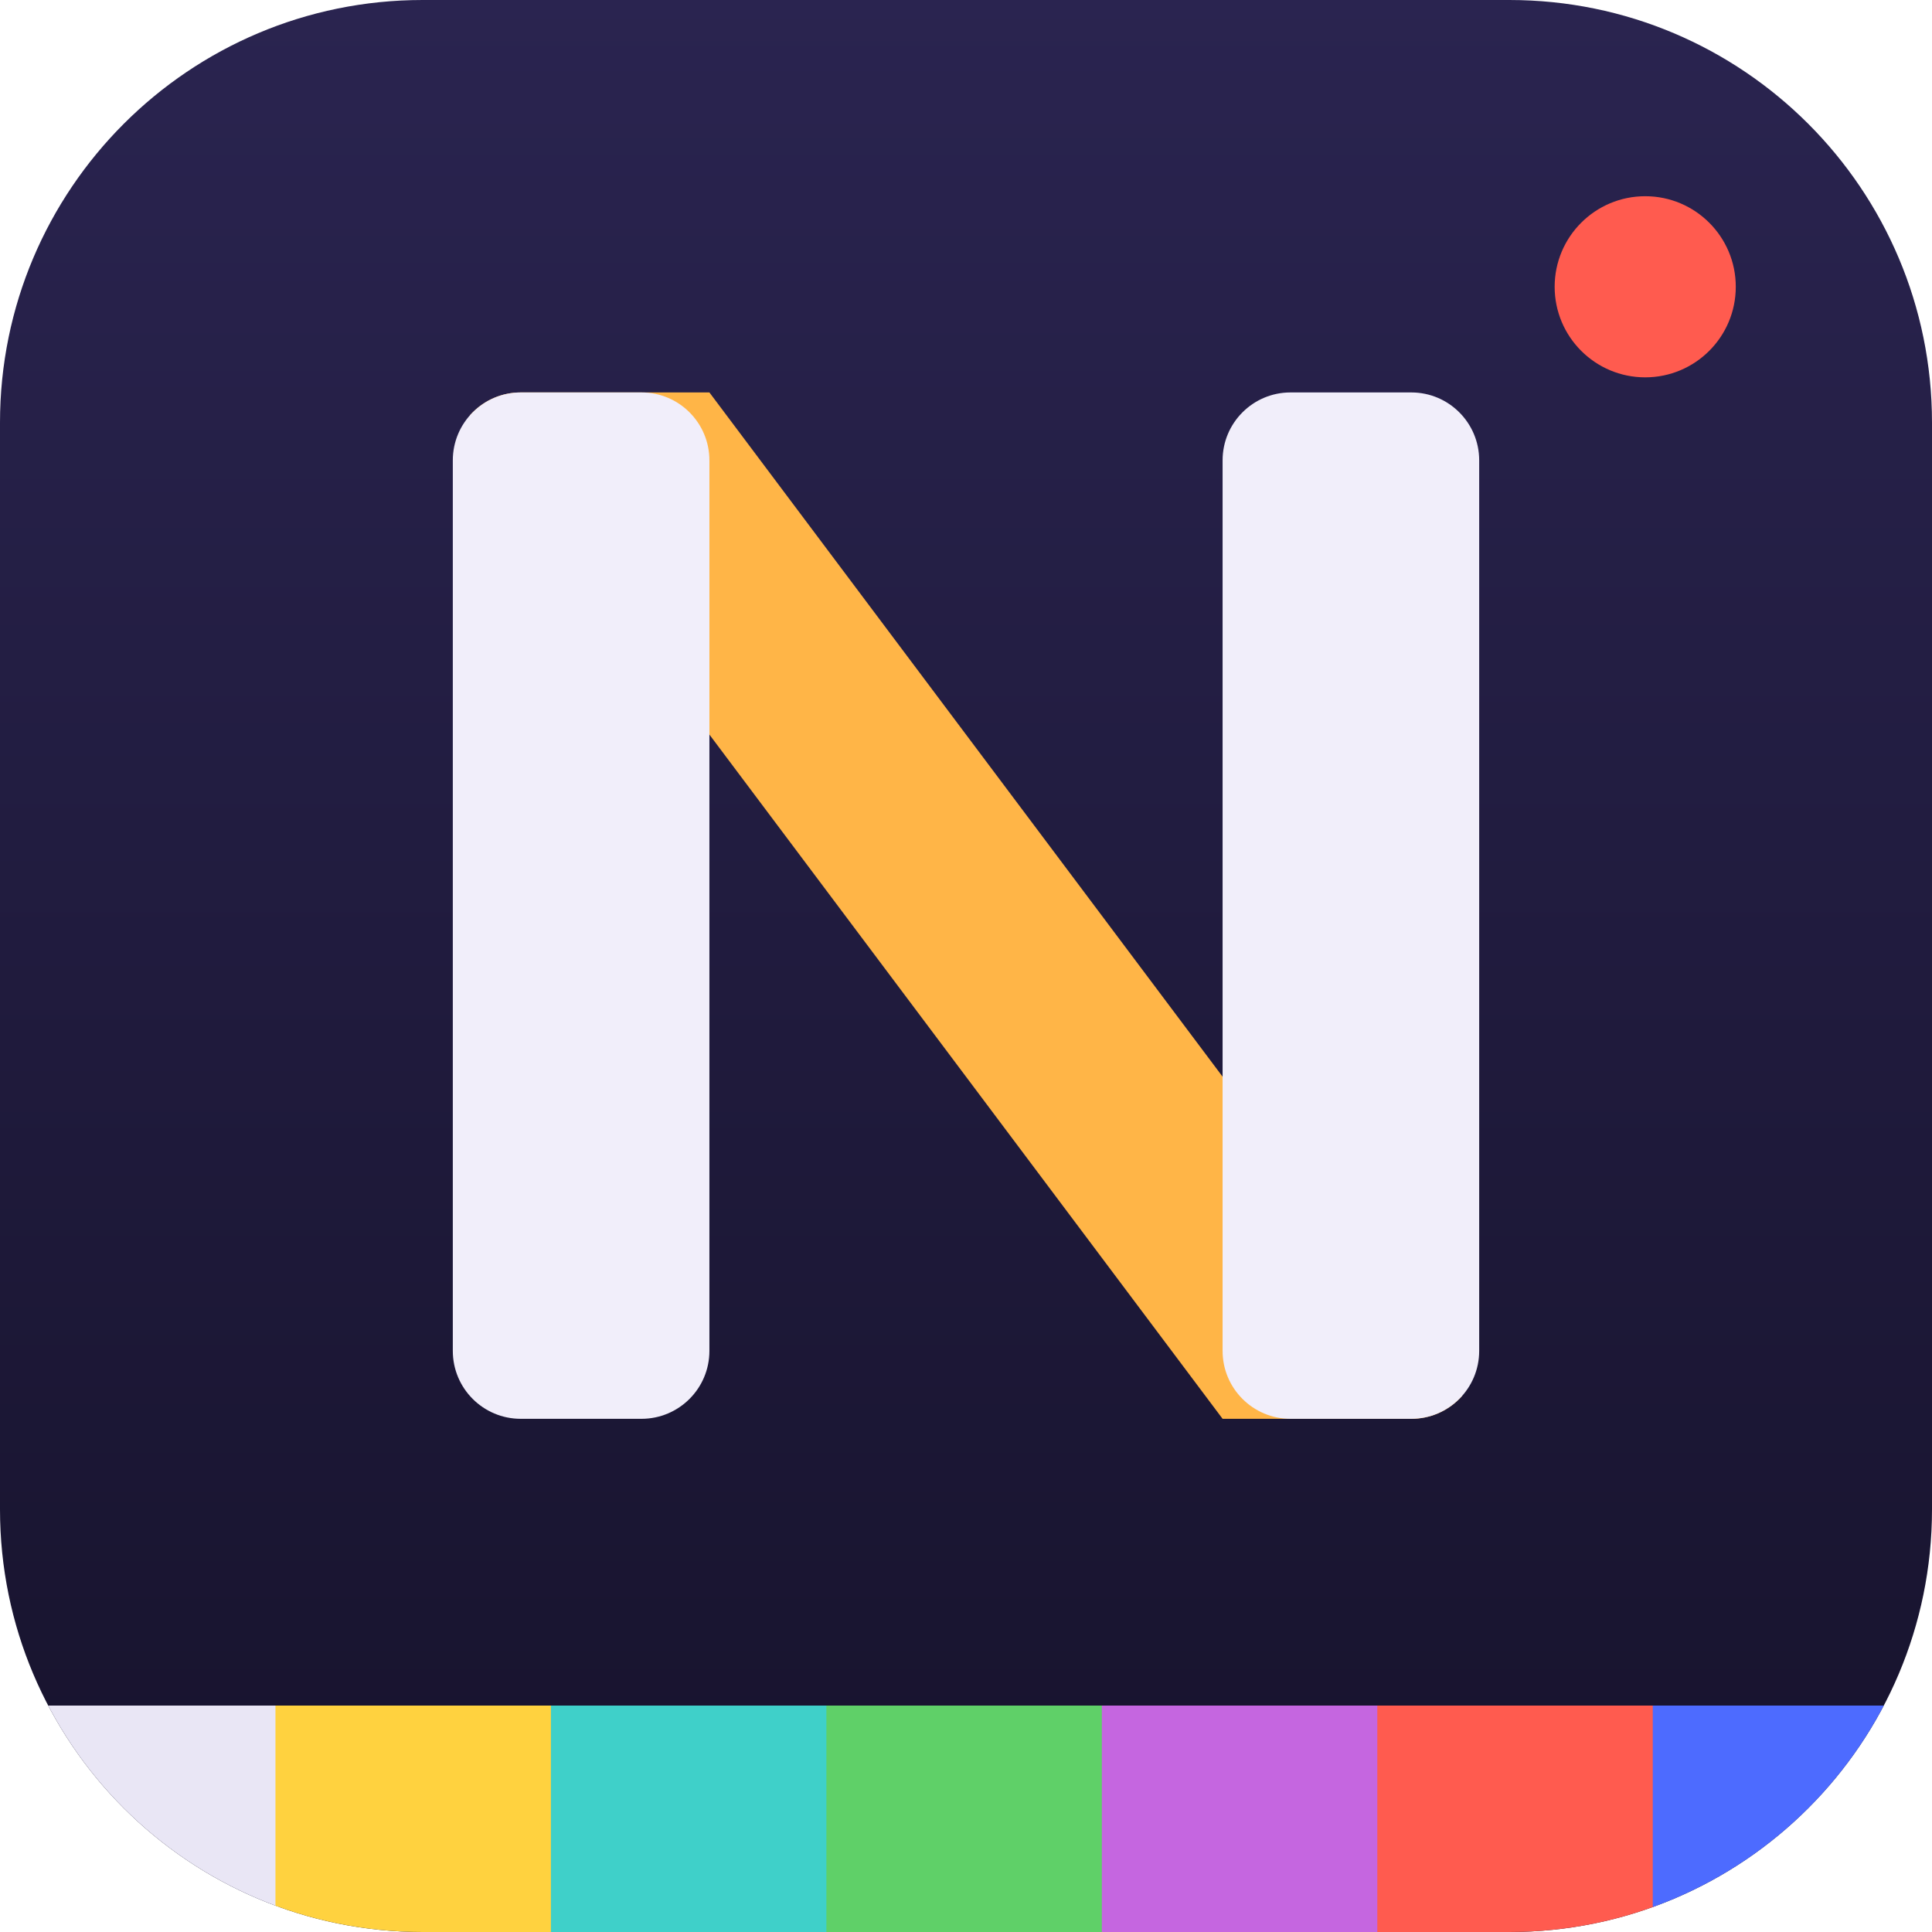
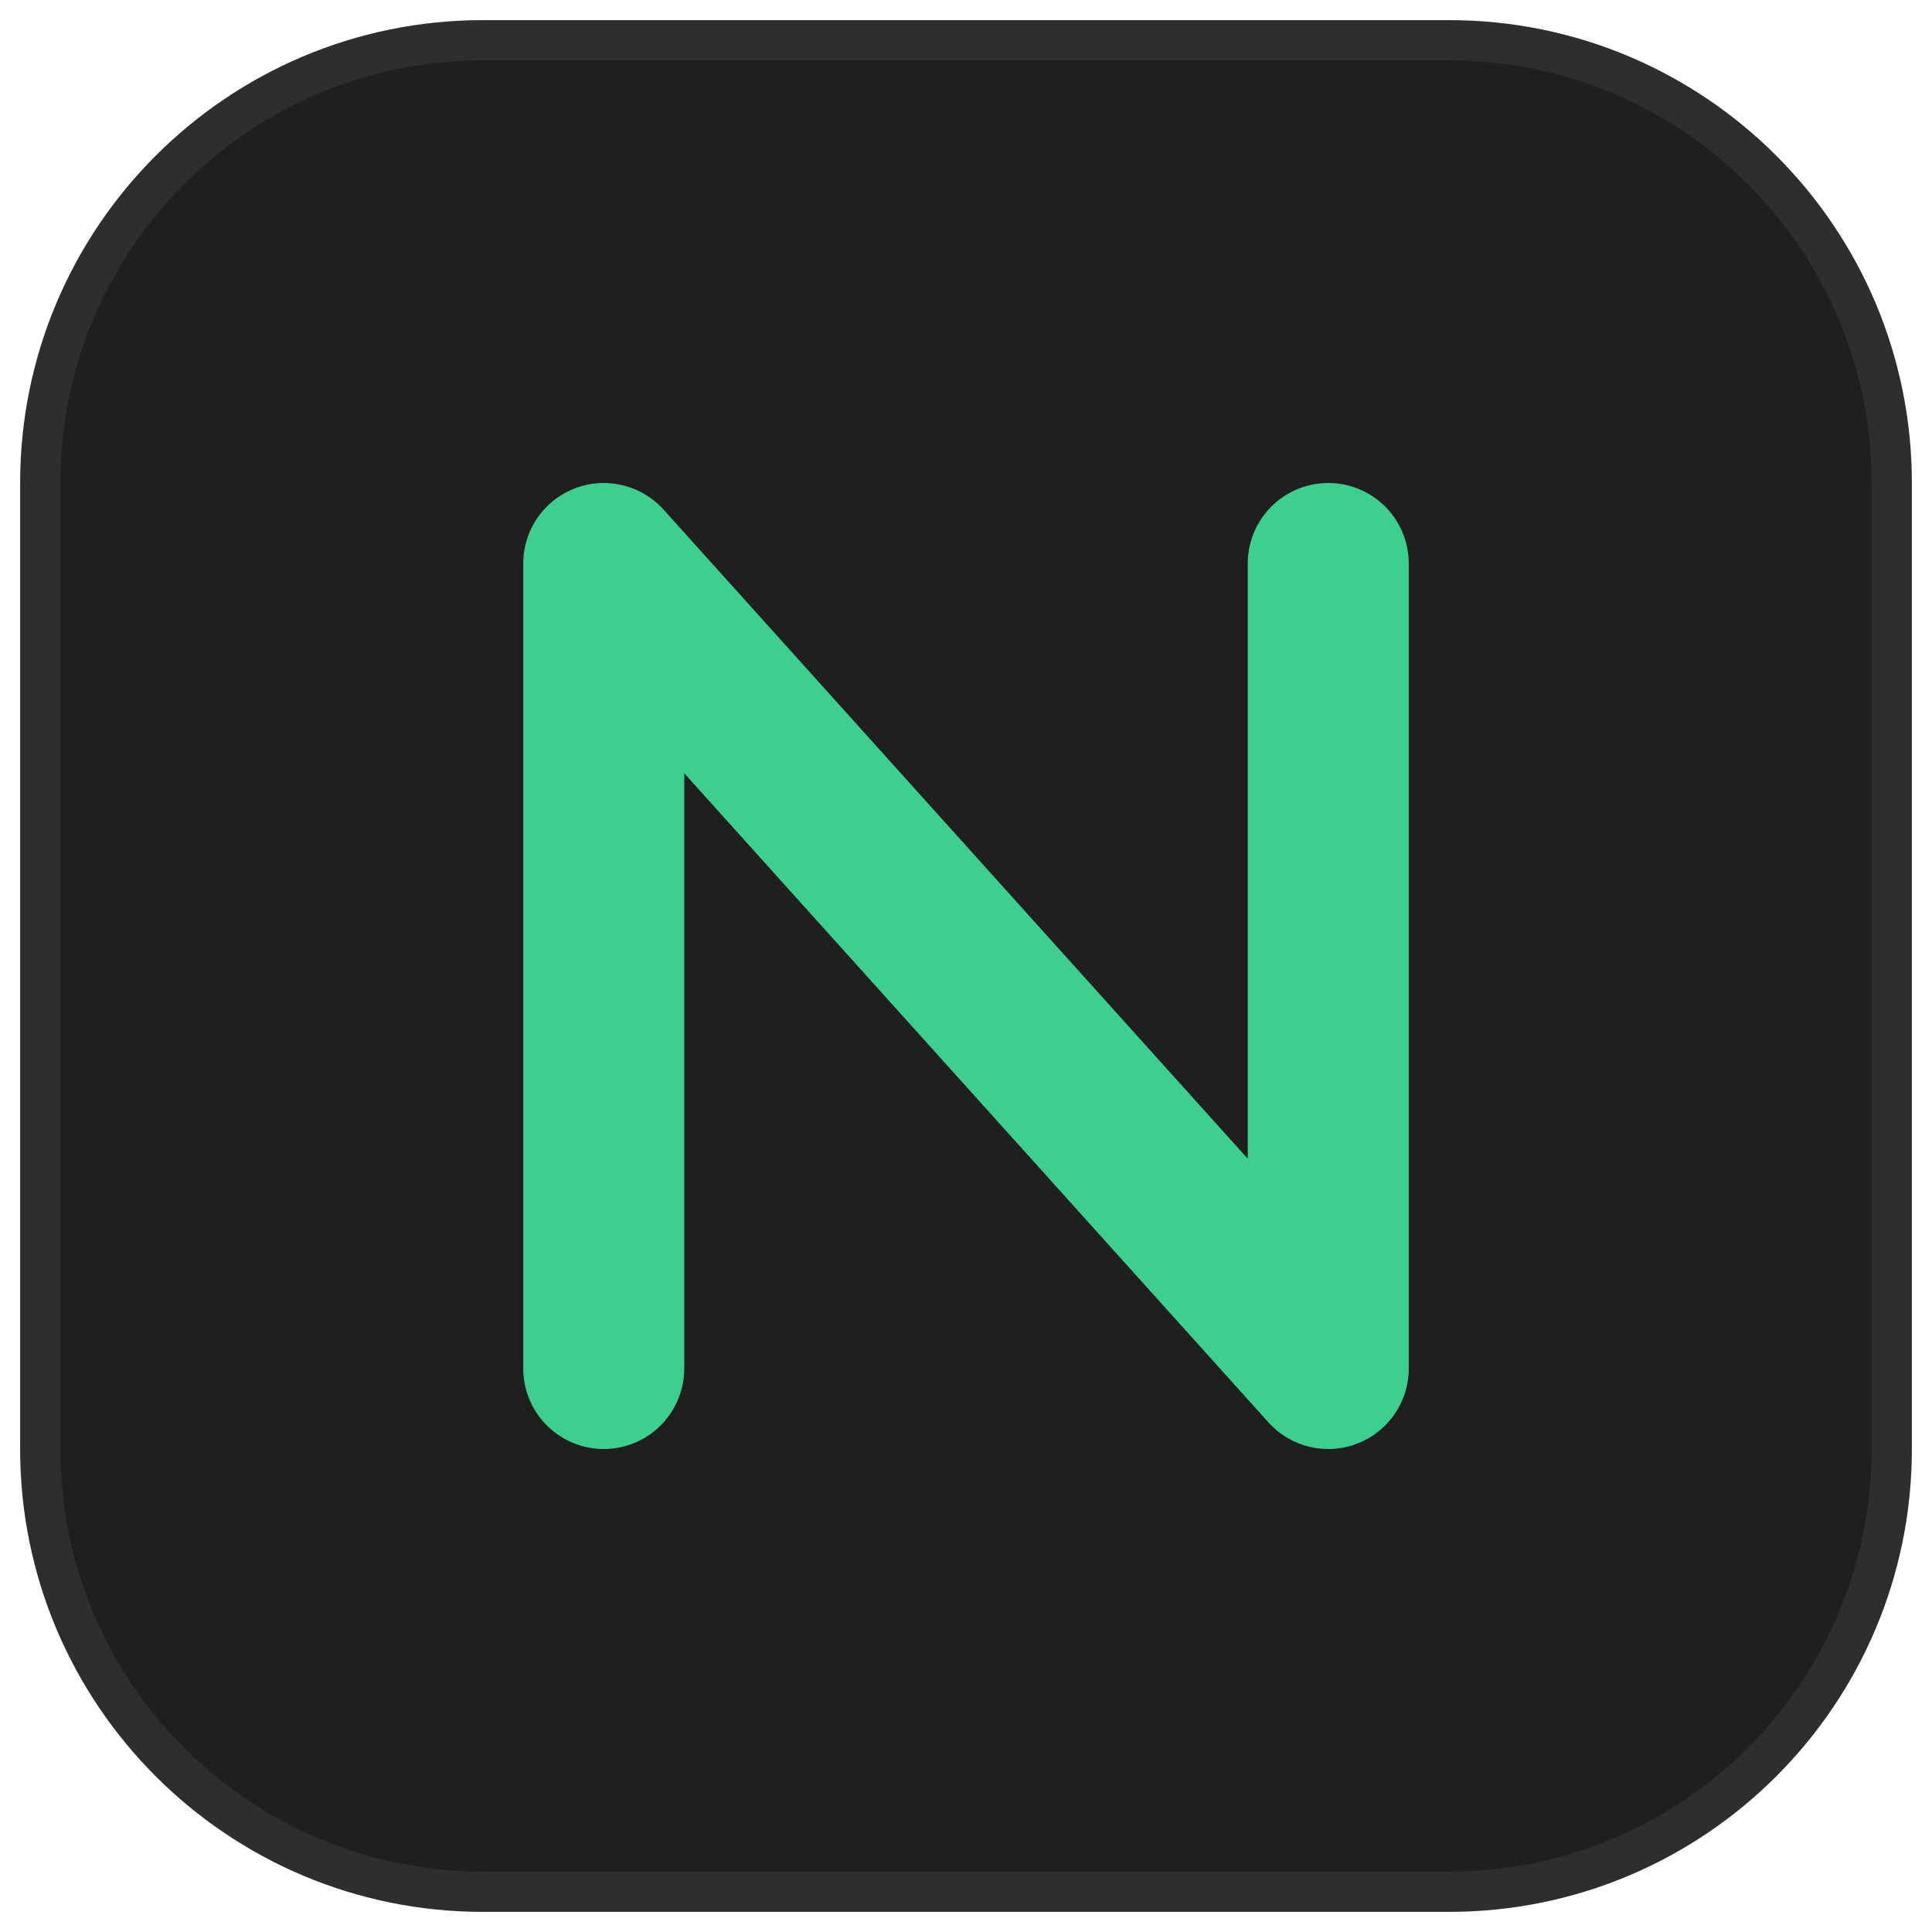
- <svg xmlns="http://www.w3.org/2000/svg" viewBox="0 0 512 512" width="512" height="512">
-   <defs>
-     <linearGradient id="tile" x1="0" y1="0" x2="0" y2="1">
-       <stop offset="0" stop-color="#2a2450" />
-       <stop offset="1" stop-color="#16122b" />
-     </linearGradient>
-     <clipPath id="round">
-       <rect width="512" height="512" rx="112" />
-     </clipPath>
-     <clipPath id="mark">
-       <rect x="120" y="104" width="272" height="272" rx="18" />
-     </clipPath>
-   </defs>
-   <g clip-path="url(#round)">
-     <rect width="512" height="512" fill="url(#tile)" />
-     <g transform="translate(0 452)">
-       <rect x="0" width="74" height="60" fill="#e9e6f5" />
-       <rect x="73" width="74" height="60" fill="#ffd23f" />
-       <rect x="146" width="74" height="60" fill="#3fd0c9" />
-       <rect x="219" width="74" height="60" fill="#5fd068" />
-       <rect x="292" width="74" height="60" fill="#c566e0" />
-       <rect x="365" width="74" height="60" fill="#ff5b4f" />
-       <rect x="438" width="74" height="60" fill="#4d6bff" />
-     </g>
-   </g>
-   <polygon points="120,104 188,104 392,376 324,376" fill="#ffb547" clip-path="url(#mark)" />
-   <rect x="120" y="104" width="68" height="272" rx="18" fill="#f1eefa" />
-   <rect x="324" y="104" width="68" height="272" rx="18" fill="#f1eefa" />
-   <circle cx="436" cy="76" r="24" fill="#ff5b4f" />
+ <svg xmlns="http://www.w3.org/2000/svg" viewBox="0 0 48 48">
+   <rect x="1" y="1" width="46" height="46" rx="11" fill="#1f1f1f" stroke="#2e2e2e" />
+   <path d="M15 34V14l18 20V14" fill="none" stroke="#3ecf8e" stroke-width="4" stroke-linecap="round" stroke-linejoin="round" />
</svg>
